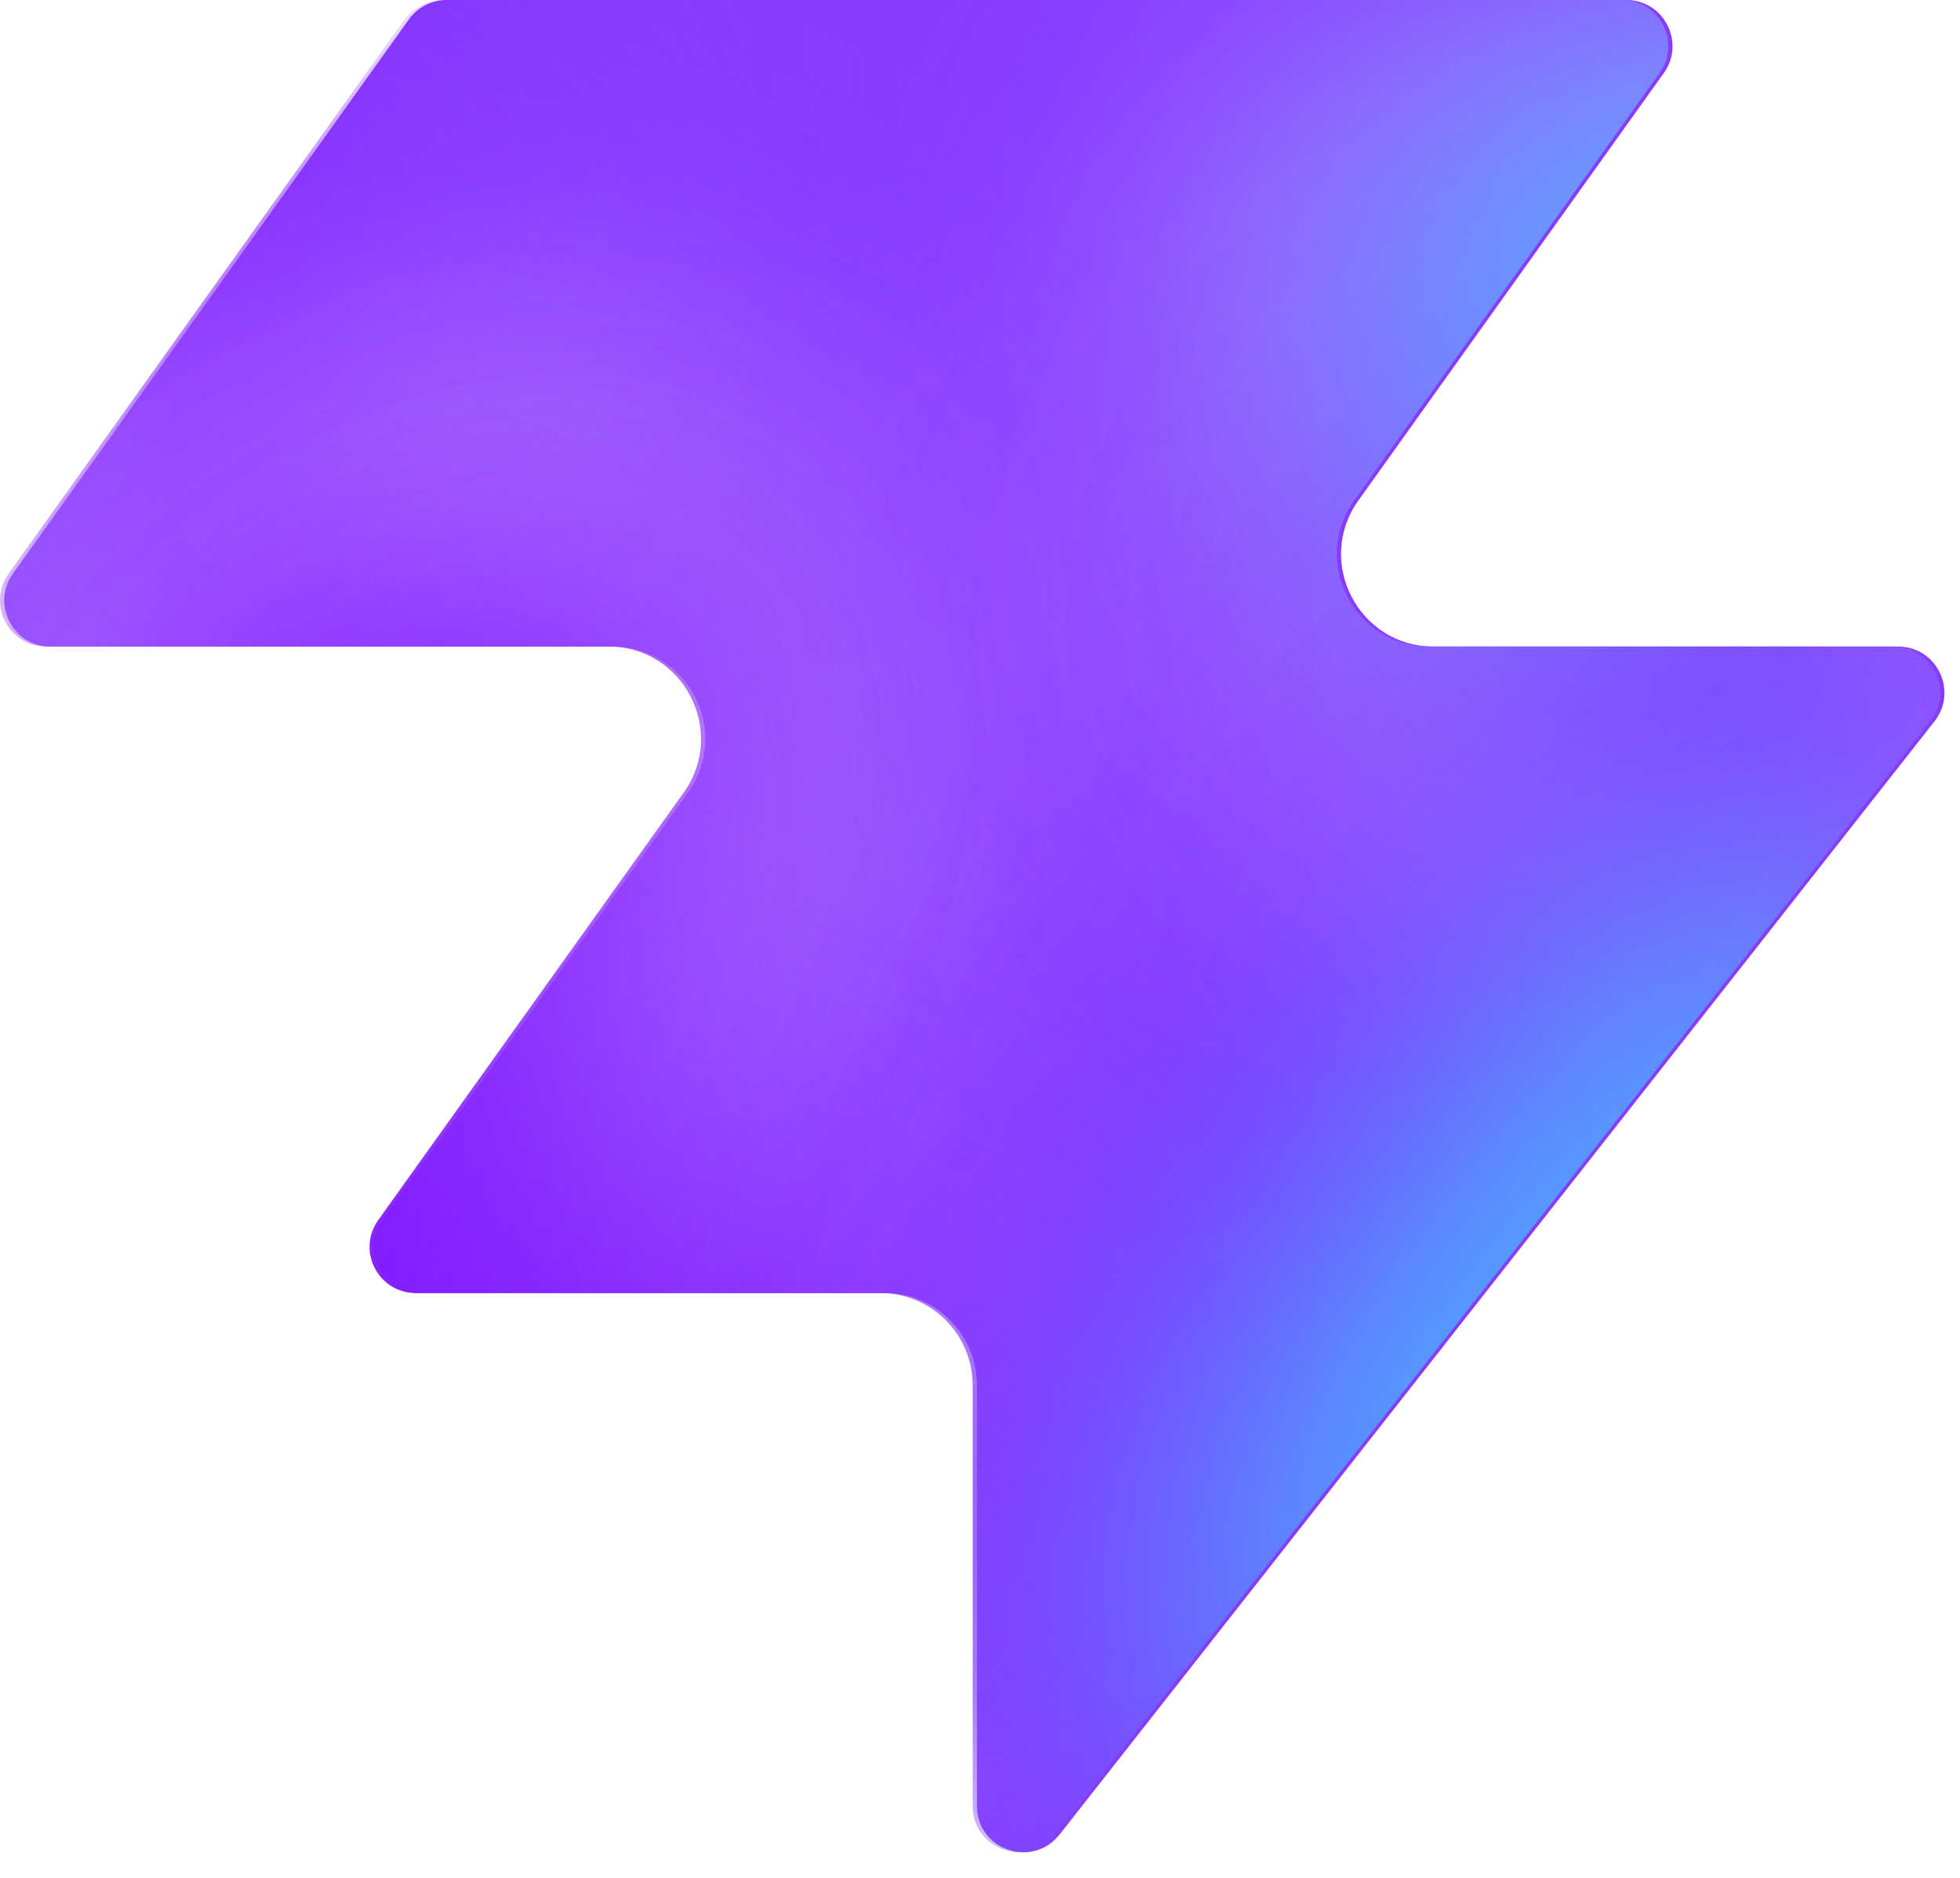
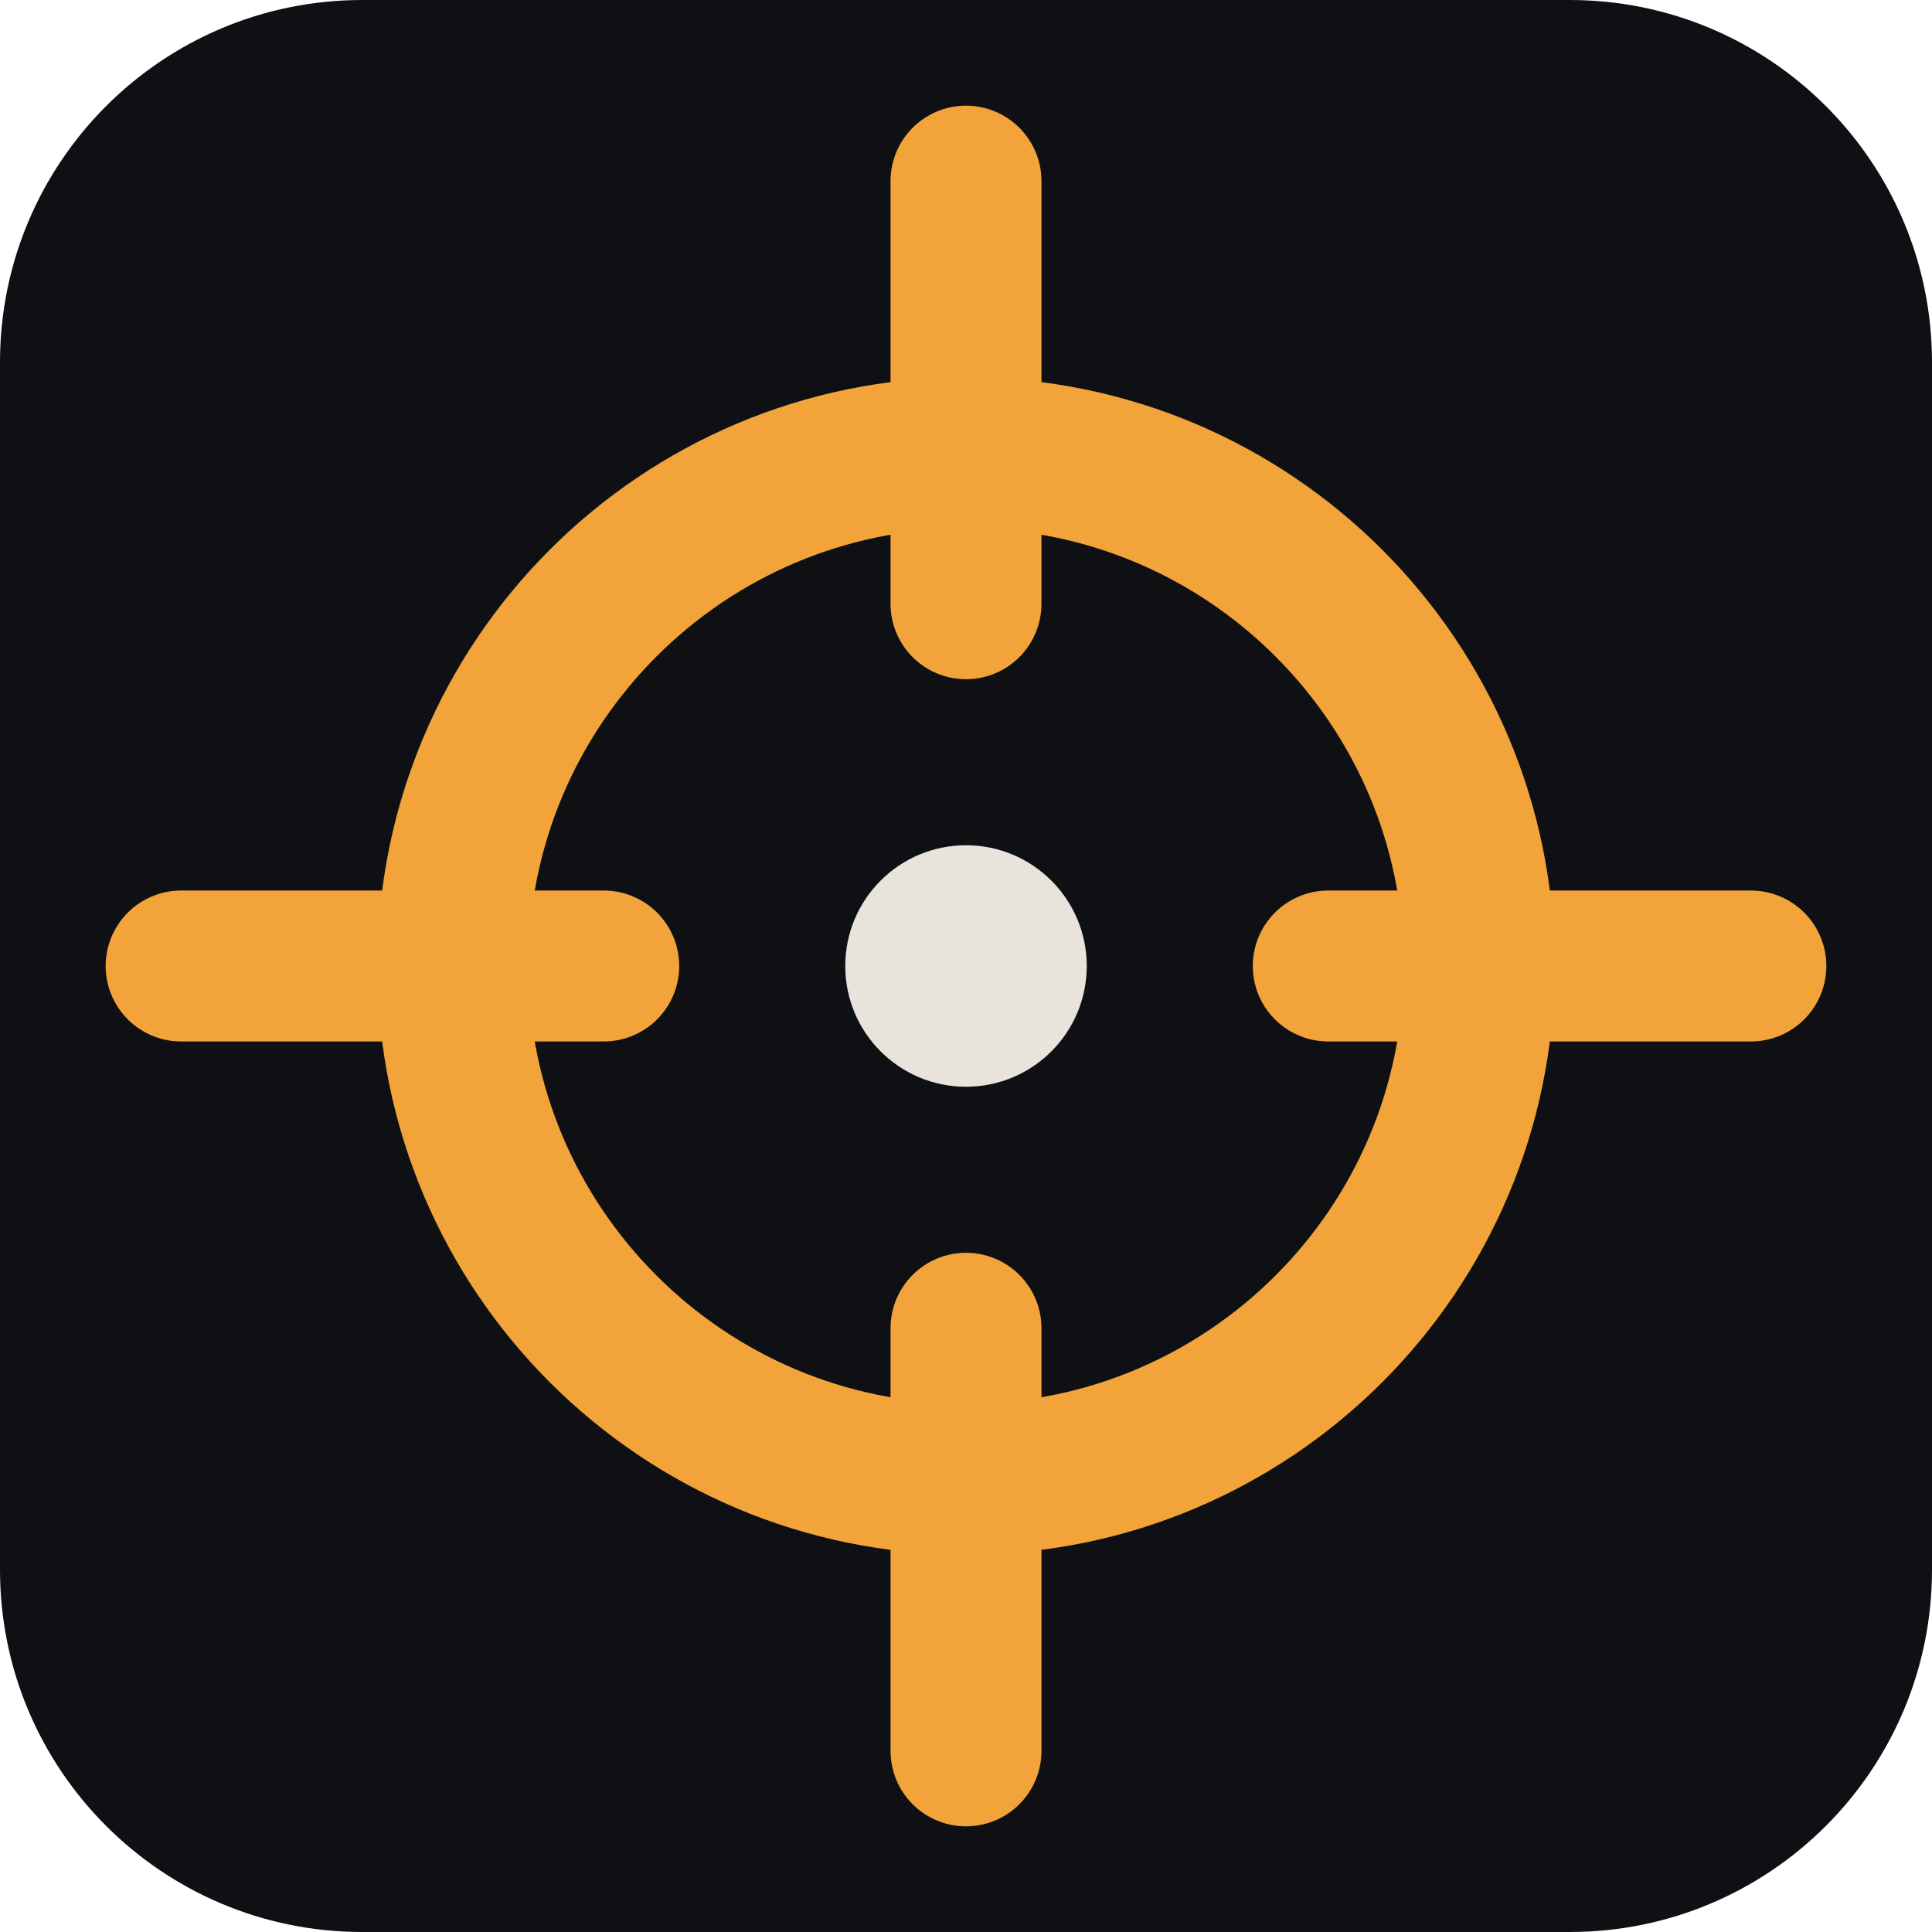
- <svg xmlns="http://www.w3.org/2000/svg" width="48" height="46" fill="none" viewBox="0 0 48 46">
-   <path fill="#863bff" d="M25.946 44.938c-.664.845-2.021.375-2.021-.698V33.937a2.26 2.26 0 0 0-2.262-2.262H10.287c-.92 0-1.456-1.04-.92-1.788l7.48-10.471c1.07-1.497 0-3.578-1.842-3.578H1.237c-.92 0-1.456-1.04-.92-1.788L10.013.474c.214-.297.556-.474.92-.474h28.894c.92 0 1.456 1.04.92 1.788l-7.48 10.471c-1.07 1.498 0 3.579 1.842 3.579h11.377c.943 0 1.473 1.088.89 1.83L25.947 44.94z" style="fill:#863bff;fill:color(display-p3 .525 .23 1);fill-opacity:1" />
-   <mask id="a" width="48" height="46" x="0" y="0" maskUnits="userSpaceOnUse" style="mask-type:alpha">
-     <path fill="#000" d="M25.842 44.938c-.664.844-2.021.375-2.021-.698V33.937a2.26 2.26 0 0 0-2.262-2.262H10.183c-.92 0-1.456-1.04-.92-1.788l7.48-10.471c1.07-1.498 0-3.579-1.842-3.579H1.133c-.92 0-1.456-1.04-.92-1.787L9.91.473c.214-.297.556-.474.92-.474h28.894c.92 0 1.456 1.04.92 1.788l-7.48 10.471c-1.07 1.498 0 3.578 1.842 3.578h11.377c.943 0 1.473 1.088.89 1.832L25.843 44.94z" style="fill:#000;fill-opacity:1" />
-   </mask>
-   <g mask="url(#a)">
-     <g filter="url(#b)">
-       <ellipse cx="5.508" cy="14.704" fill="#ede6ff" rx="5.508" ry="14.704" style="fill:#ede6ff;fill:color(display-p3 .927 .903 1);fill-opacity:1" transform="matrix(.00324 1 1 -.00324 -4.47 31.516)" />
-     </g>
-     <g filter="url(#c)">
-       <ellipse cx="10.399" cy="29.851" fill="#ede6ff" rx="10.399" ry="29.851" style="fill:#ede6ff;fill:color(display-p3 .927 .903 1);fill-opacity:1" transform="matrix(.00324 1 1 -.00324 -39.328 7.883)" />
-     </g>
-     <g filter="url(#d)">
-       <ellipse cx="5.508" cy="30.487" fill="#7e14ff" rx="5.508" ry="30.487" style="fill:#7e14ff;fill:color(display-p3 .492 .077 1);fill-opacity:1" transform="rotate(89.814 -25.913 -14.639)scale(1 -1)" />
-     </g>
-     <g filter="url(#e)">
-       <ellipse cx="5.508" cy="30.599" fill="#7e14ff" rx="5.508" ry="30.599" style="fill:#7e14ff;fill:color(display-p3 .492 .077 1);fill-opacity:1" transform="rotate(89.814 -32.644 -3.334)scale(1 -1)" />
-     </g>
-     <g filter="url(#f)">
-       <ellipse cx="5.508" cy="30.599" fill="#7e14ff" rx="5.508" ry="30.599" style="fill:#7e14ff;fill:color(display-p3 .492 .077 1);fill-opacity:1" transform="matrix(.00324 1 1 -.00324 -34.34 30.47)" />
-     </g>
-     <g filter="url(#g)">
-       <ellipse cx="14.072" cy="22.078" fill="#ede6ff" rx="14.072" ry="22.078" style="fill:#ede6ff;fill:color(display-p3 .927 .903 1);fill-opacity:1" transform="rotate(93.35 24.506 48.493)scale(-1 1)" />
-     </g>
-     <g filter="url(#h)">
-       <ellipse cx="3.47" cy="21.501" fill="#7e14ff" rx="3.47" ry="21.501" style="fill:#7e14ff;fill:color(display-p3 .492 .077 1);fill-opacity:1" transform="rotate(89.009 28.708 47.59)scale(-1 1)" />
-     </g>
-     <g filter="url(#i)">
-       <ellipse cx="3.47" cy="21.501" fill="#7e14ff" rx="3.47" ry="21.501" style="fill:#7e14ff;fill:color(display-p3 .492 .077 1);fill-opacity:1" transform="rotate(89.009 28.708 47.59)scale(-1 1)" />
-     </g>
-     <g filter="url(#j)">
-       <ellipse cx=".387" cy="8.972" fill="#7e14ff" rx="4.407" ry="29.108" style="fill:#7e14ff;fill:color(display-p3 .492 .077 1);fill-opacity:1" transform="rotate(39.51 .387 8.972)" />
-     </g>
-     <g filter="url(#k)">
-       <ellipse cx="47.523" cy="-6.092" fill="#7e14ff" rx="4.407" ry="29.108" style="fill:#7e14ff;fill:color(display-p3 .492 .077 1);fill-opacity:1" transform="rotate(37.892 47.523 -6.092)" />
-     </g>
-     <g filter="url(#l)">
-       <ellipse cx="41.412" cy="6.333" fill="#47bfff" rx="5.971" ry="9.665" style="fill:#47bfff;fill:color(display-p3 .28 .748 1);fill-opacity:1" transform="rotate(37.892 41.412 6.333)" />
-     </g>
-     <g filter="url(#m)">
-       <ellipse cx="-1.879" cy="38.332" fill="#7e14ff" rx="4.407" ry="29.108" style="fill:#7e14ff;fill:color(display-p3 .492 .077 1);fill-opacity:1" transform="rotate(37.892 -1.88 38.332)" />
-     </g>
-     <g filter="url(#n)">
-       <ellipse cx="-1.879" cy="38.332" fill="#7e14ff" rx="4.407" ry="29.108" style="fill:#7e14ff;fill:color(display-p3 .492 .077 1);fill-opacity:1" transform="rotate(37.892 -1.88 38.332)" />
-     </g>
-     <g filter="url(#o)">
-       <ellipse cx="35.651" cy="29.907" fill="#7e14ff" rx="4.407" ry="29.108" style="fill:#7e14ff;fill:color(display-p3 .492 .077 1);fill-opacity:1" transform="rotate(37.892 35.651 29.907)" />
-     </g>
-     <g filter="url(#p)">
-       <ellipse cx="38.418" cy="32.4" fill="#47bfff" rx="5.971" ry="15.297" style="fill:#47bfff;fill:color(display-p3 .28 .748 1);fill-opacity:1" transform="rotate(37.892 38.418 32.4)" />
-     </g>
-   </g>
-   <defs>
-     <filter id="b" width="60.045" height="41.654" x="-19.77" y="16.149" color-interpolation-filters="sRGB" filterUnits="userSpaceOnUse">
-       <feFlood flood-opacity="0" result="BackgroundImageFix" />
-       <feBlend in="SourceGraphic" in2="BackgroundImageFix" result="shape" />
-       <feGaussianBlur result="effect1_foregroundBlur_2002_17158" stdDeviation="7.659" />
-     </filter>
-     <filter id="c" width="90.34" height="51.437" x="-54.613" y="-7.533" color-interpolation-filters="sRGB" filterUnits="userSpaceOnUse">
-       <feFlood flood-opacity="0" result="BackgroundImageFix" />
-       <feBlend in="SourceGraphic" in2="BackgroundImageFix" result="shape" />
-       <feGaussianBlur result="effect1_foregroundBlur_2002_17158" stdDeviation="7.659" />
-     </filter>
-     <filter id="d" width="79.355" height="29.4" x="-49.64" y="2.03" color-interpolation-filters="sRGB" filterUnits="userSpaceOnUse">
-       <feFlood flood-opacity="0" result="BackgroundImageFix" />
-       <feBlend in="SourceGraphic" in2="BackgroundImageFix" result="shape" />
-       <feGaussianBlur result="effect1_foregroundBlur_2002_17158" stdDeviation="4.596" />
-     </filter>
-     <filter id="e" width="79.579" height="29.4" x="-45.045" y="20.029" color-interpolation-filters="sRGB" filterUnits="userSpaceOnUse">
-       <feFlood flood-opacity="0" result="BackgroundImageFix" />
-       <feBlend in="SourceGraphic" in2="BackgroundImageFix" result="shape" />
-       <feGaussianBlur result="effect1_foregroundBlur_2002_17158" stdDeviation="4.596" />
-     </filter>
-     <filter id="f" width="79.579" height="29.4" x="-43.513" y="21.178" color-interpolation-filters="sRGB" filterUnits="userSpaceOnUse">
-       <feFlood flood-opacity="0" result="BackgroundImageFix" />
-       <feBlend in="SourceGraphic" in2="BackgroundImageFix" result="shape" />
-       <feGaussianBlur result="effect1_foregroundBlur_2002_17158" stdDeviation="4.596" />
-     </filter>
-     <filter id="g" width="74.749" height="58.852" x="15.756" y="-17.901" color-interpolation-filters="sRGB" filterUnits="userSpaceOnUse">
-       <feFlood flood-opacity="0" result="BackgroundImageFix" />
-       <feBlend in="SourceGraphic" in2="BackgroundImageFix" result="shape" />
-       <feGaussianBlur result="effect1_foregroundBlur_2002_17158" stdDeviation="7.659" />
-     </filter>
-     <filter id="h" width="61.377" height="25.362" x="23.548" y="2.284" color-interpolation-filters="sRGB" filterUnits="userSpaceOnUse">
-       <feFlood flood-opacity="0" result="BackgroundImageFix" />
-       <feBlend in="SourceGraphic" in2="BackgroundImageFix" result="shape" />
-       <feGaussianBlur result="effect1_foregroundBlur_2002_17158" stdDeviation="4.596" />
-     </filter>
-     <filter id="i" width="61.377" height="25.362" x="23.548" y="2.284" color-interpolation-filters="sRGB" filterUnits="userSpaceOnUse">
-       <feFlood flood-opacity="0" result="BackgroundImageFix" />
-       <feBlend in="SourceGraphic" in2="BackgroundImageFix" result="shape" />
-       <feGaussianBlur result="effect1_foregroundBlur_2002_17158" stdDeviation="4.596" />
-     </filter>
-     <filter id="j" width="56.045" height="63.649" x="-27.636" y="-22.853" color-interpolation-filters="sRGB" filterUnits="userSpaceOnUse">
-       <feFlood flood-opacity="0" result="BackgroundImageFix" />
-       <feBlend in="SourceGraphic" in2="BackgroundImageFix" result="shape" />
-       <feGaussianBlur result="effect1_foregroundBlur_2002_17158" stdDeviation="4.596" />
-     </filter>
-     <filter id="k" width="54.814" height="64.646" x="20.116" y="-38.415" color-interpolation-filters="sRGB" filterUnits="userSpaceOnUse">
-       <feFlood flood-opacity="0" result="BackgroundImageFix" />
-       <feBlend in="SourceGraphic" in2="BackgroundImageFix" result="shape" />
-       <feGaussianBlur result="effect1_foregroundBlur_2002_17158" stdDeviation="4.596" />
-     </filter>
-     <filter id="l" width="33.541" height="35.313" x="24.641" y="-11.323" color-interpolation-filters="sRGB" filterUnits="userSpaceOnUse">
-       <feFlood flood-opacity="0" result="BackgroundImageFix" />
-       <feBlend in="SourceGraphic" in2="BackgroundImageFix" result="shape" />
-       <feGaussianBlur result="effect1_foregroundBlur_2002_17158" stdDeviation="4.596" />
-     </filter>
-     <filter id="m" width="54.814" height="64.646" x="-29.286" y="6.009" color-interpolation-filters="sRGB" filterUnits="userSpaceOnUse">
-       <feFlood flood-opacity="0" result="BackgroundImageFix" />
-       <feBlend in="SourceGraphic" in2="BackgroundImageFix" result="shape" />
-       <feGaussianBlur result="effect1_foregroundBlur_2002_17158" stdDeviation="4.596" />
-     </filter>
-     <filter id="n" width="54.814" height="64.646" x="-29.286" y="6.009" color-interpolation-filters="sRGB" filterUnits="userSpaceOnUse">
-       <feFlood flood-opacity="0" result="BackgroundImageFix" />
-       <feBlend in="SourceGraphic" in2="BackgroundImageFix" result="shape" />
-       <feGaussianBlur result="effect1_foregroundBlur_2002_17158" stdDeviation="4.596" />
-     </filter>
-     <filter id="o" width="54.814" height="64.646" x="8.244" y="-2.416" color-interpolation-filters="sRGB" filterUnits="userSpaceOnUse">
-       <feFlood flood-opacity="0" result="BackgroundImageFix" />
-       <feBlend in="SourceGraphic" in2="BackgroundImageFix" result="shape" />
-       <feGaussianBlur result="effect1_foregroundBlur_2002_17158" stdDeviation="4.596" />
-     </filter>
-     <filter id="p" width="39.409" height="43.623" x="18.713" y="10.588" color-interpolation-filters="sRGB" filterUnits="userSpaceOnUse">
-       <feFlood flood-opacity="0" result="BackgroundImageFix" />
-       <feBlend in="SourceGraphic" in2="BackgroundImageFix" result="shape" />
-       <feGaussianBlur result="effect1_foregroundBlur_2002_17158" stdDeviation="4.596" />
-     </filter>
-   </defs>
+ <svg xmlns="http://www.w3.org/2000/svg" viewBox="0 0 64 64">
+   <rect width="64" height="64" rx="12" fill="#0e1014" />
+   <circle cx="32" cy="32" r="17" fill="none" stroke="#f2a33a" stroke-width="5" />
+   <path d="M32 6v14M32 44v14M6 32h14M44 32h14" stroke="#f2a33a" stroke-width="5" stroke-linecap="round" />
+   <circle cx="32" cy="32" r="4" fill="#e8e4dc" />
</svg>
